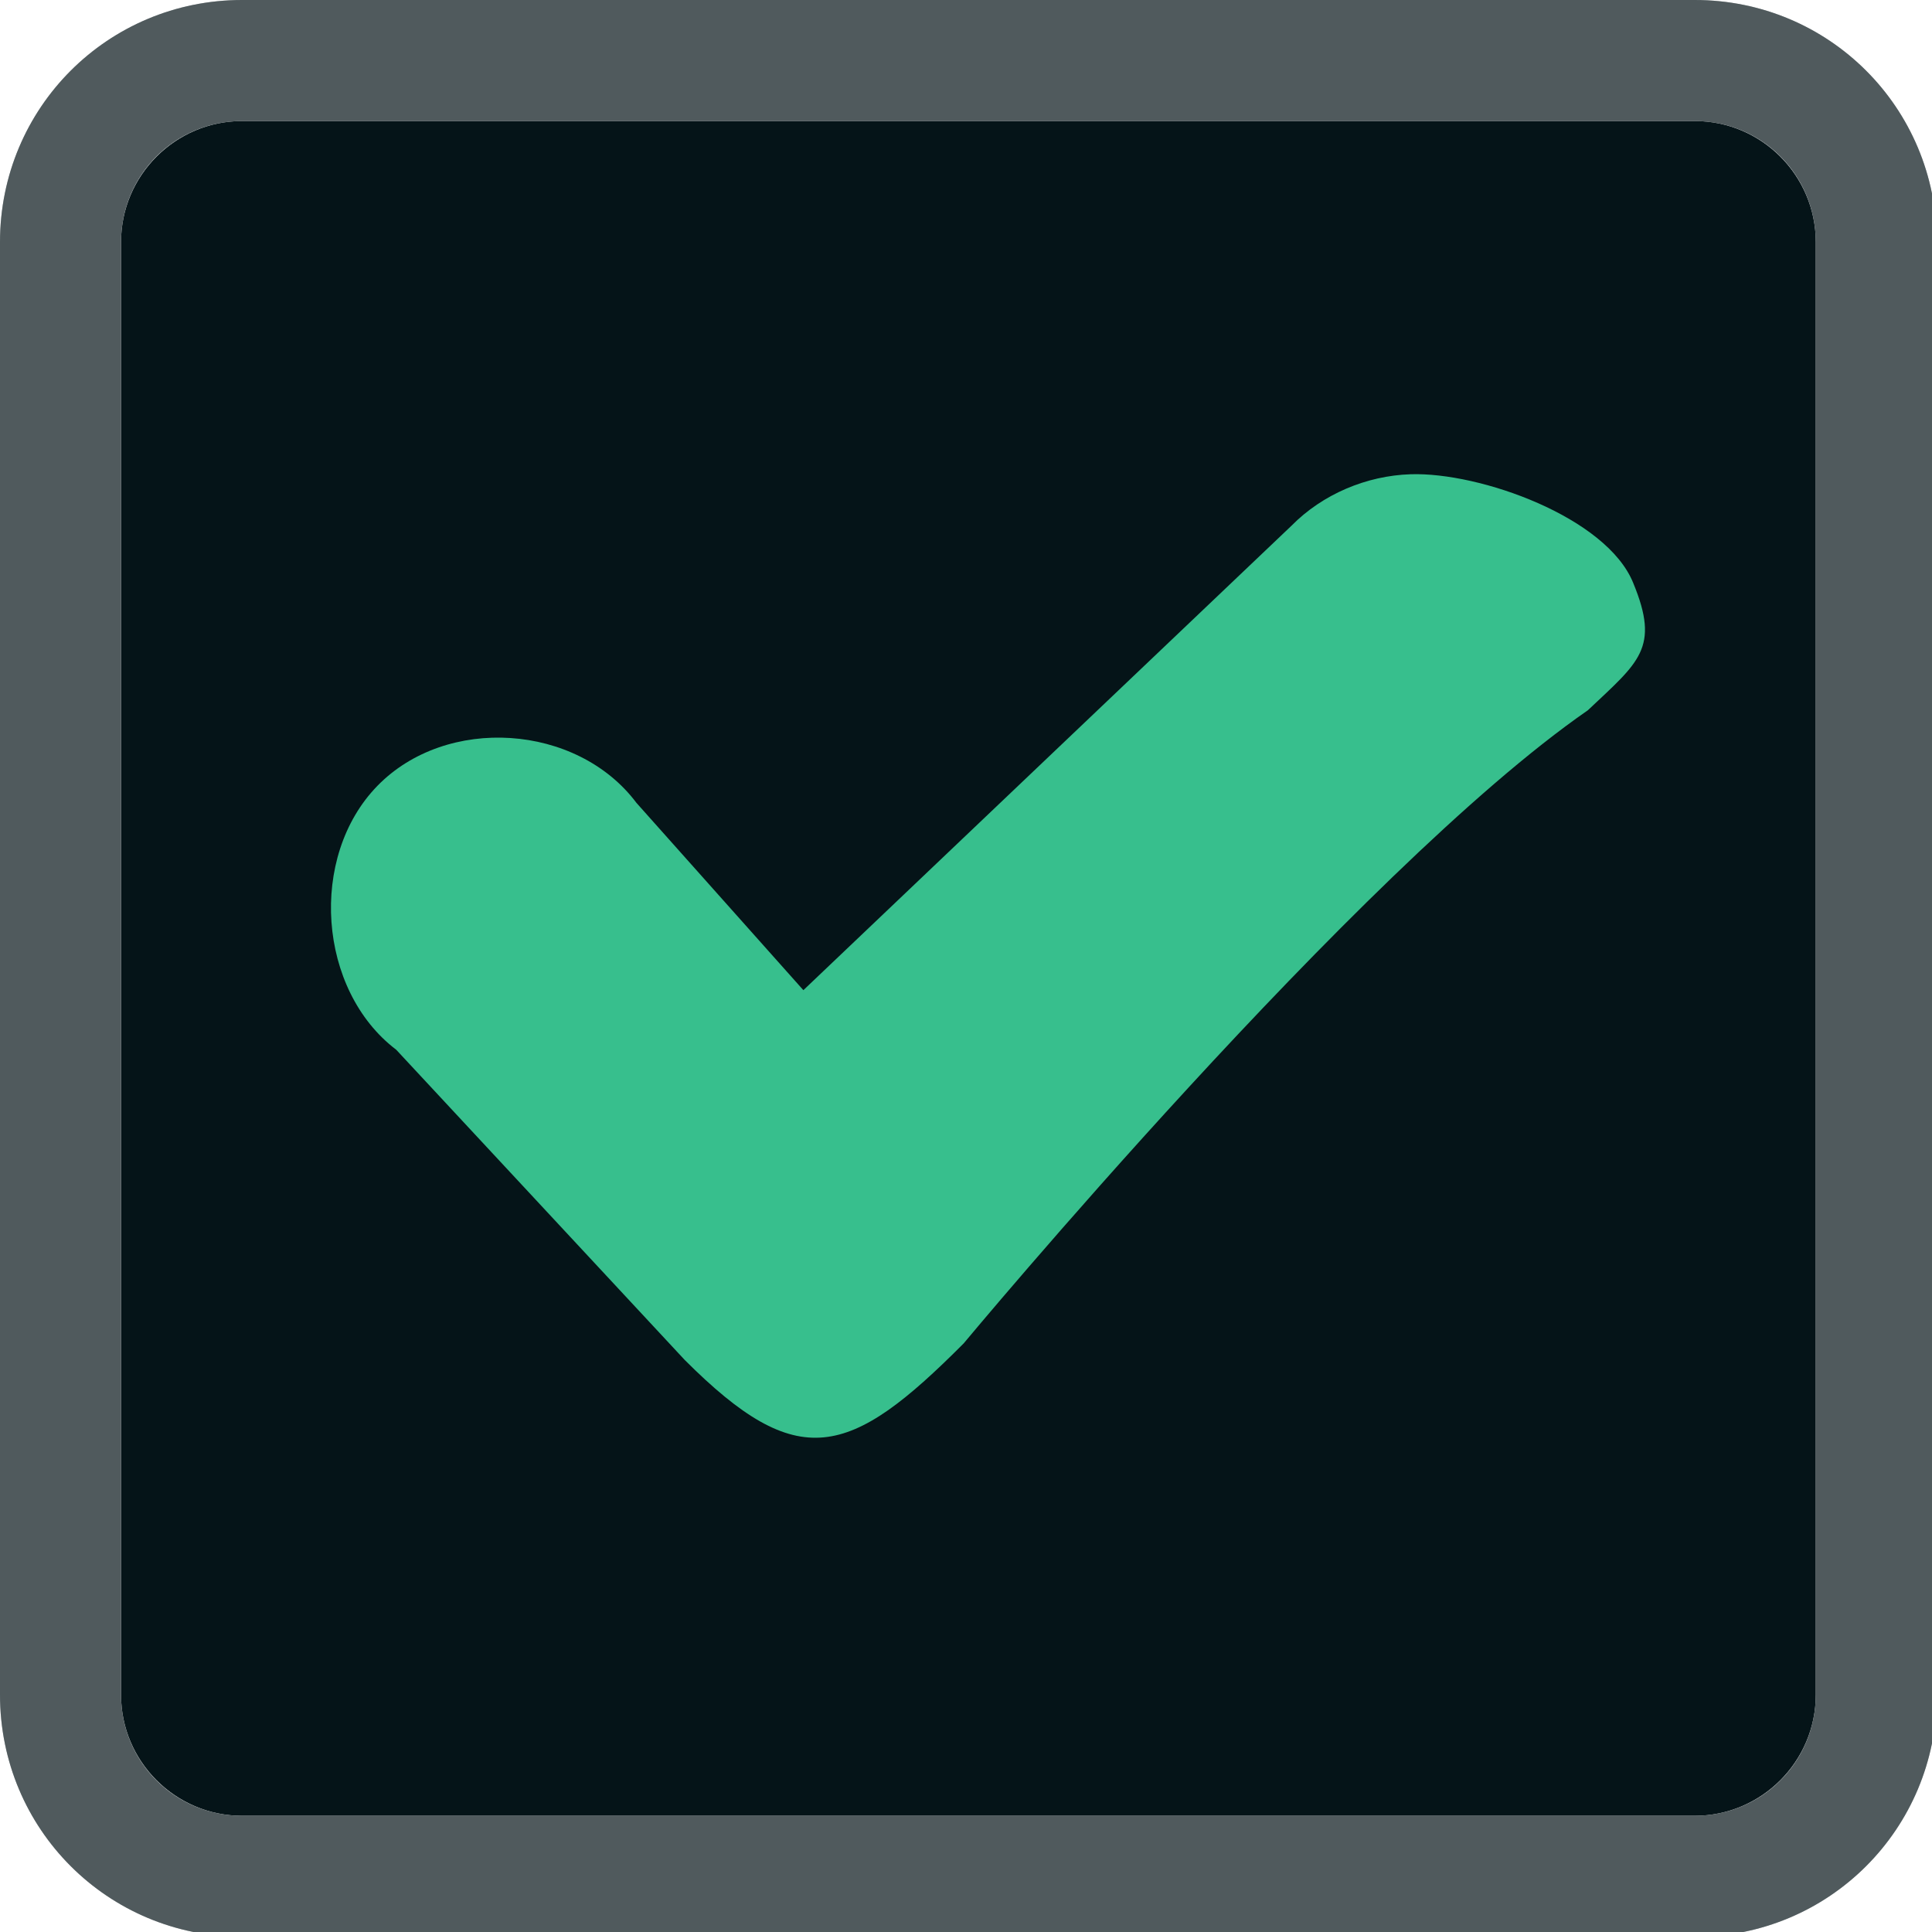
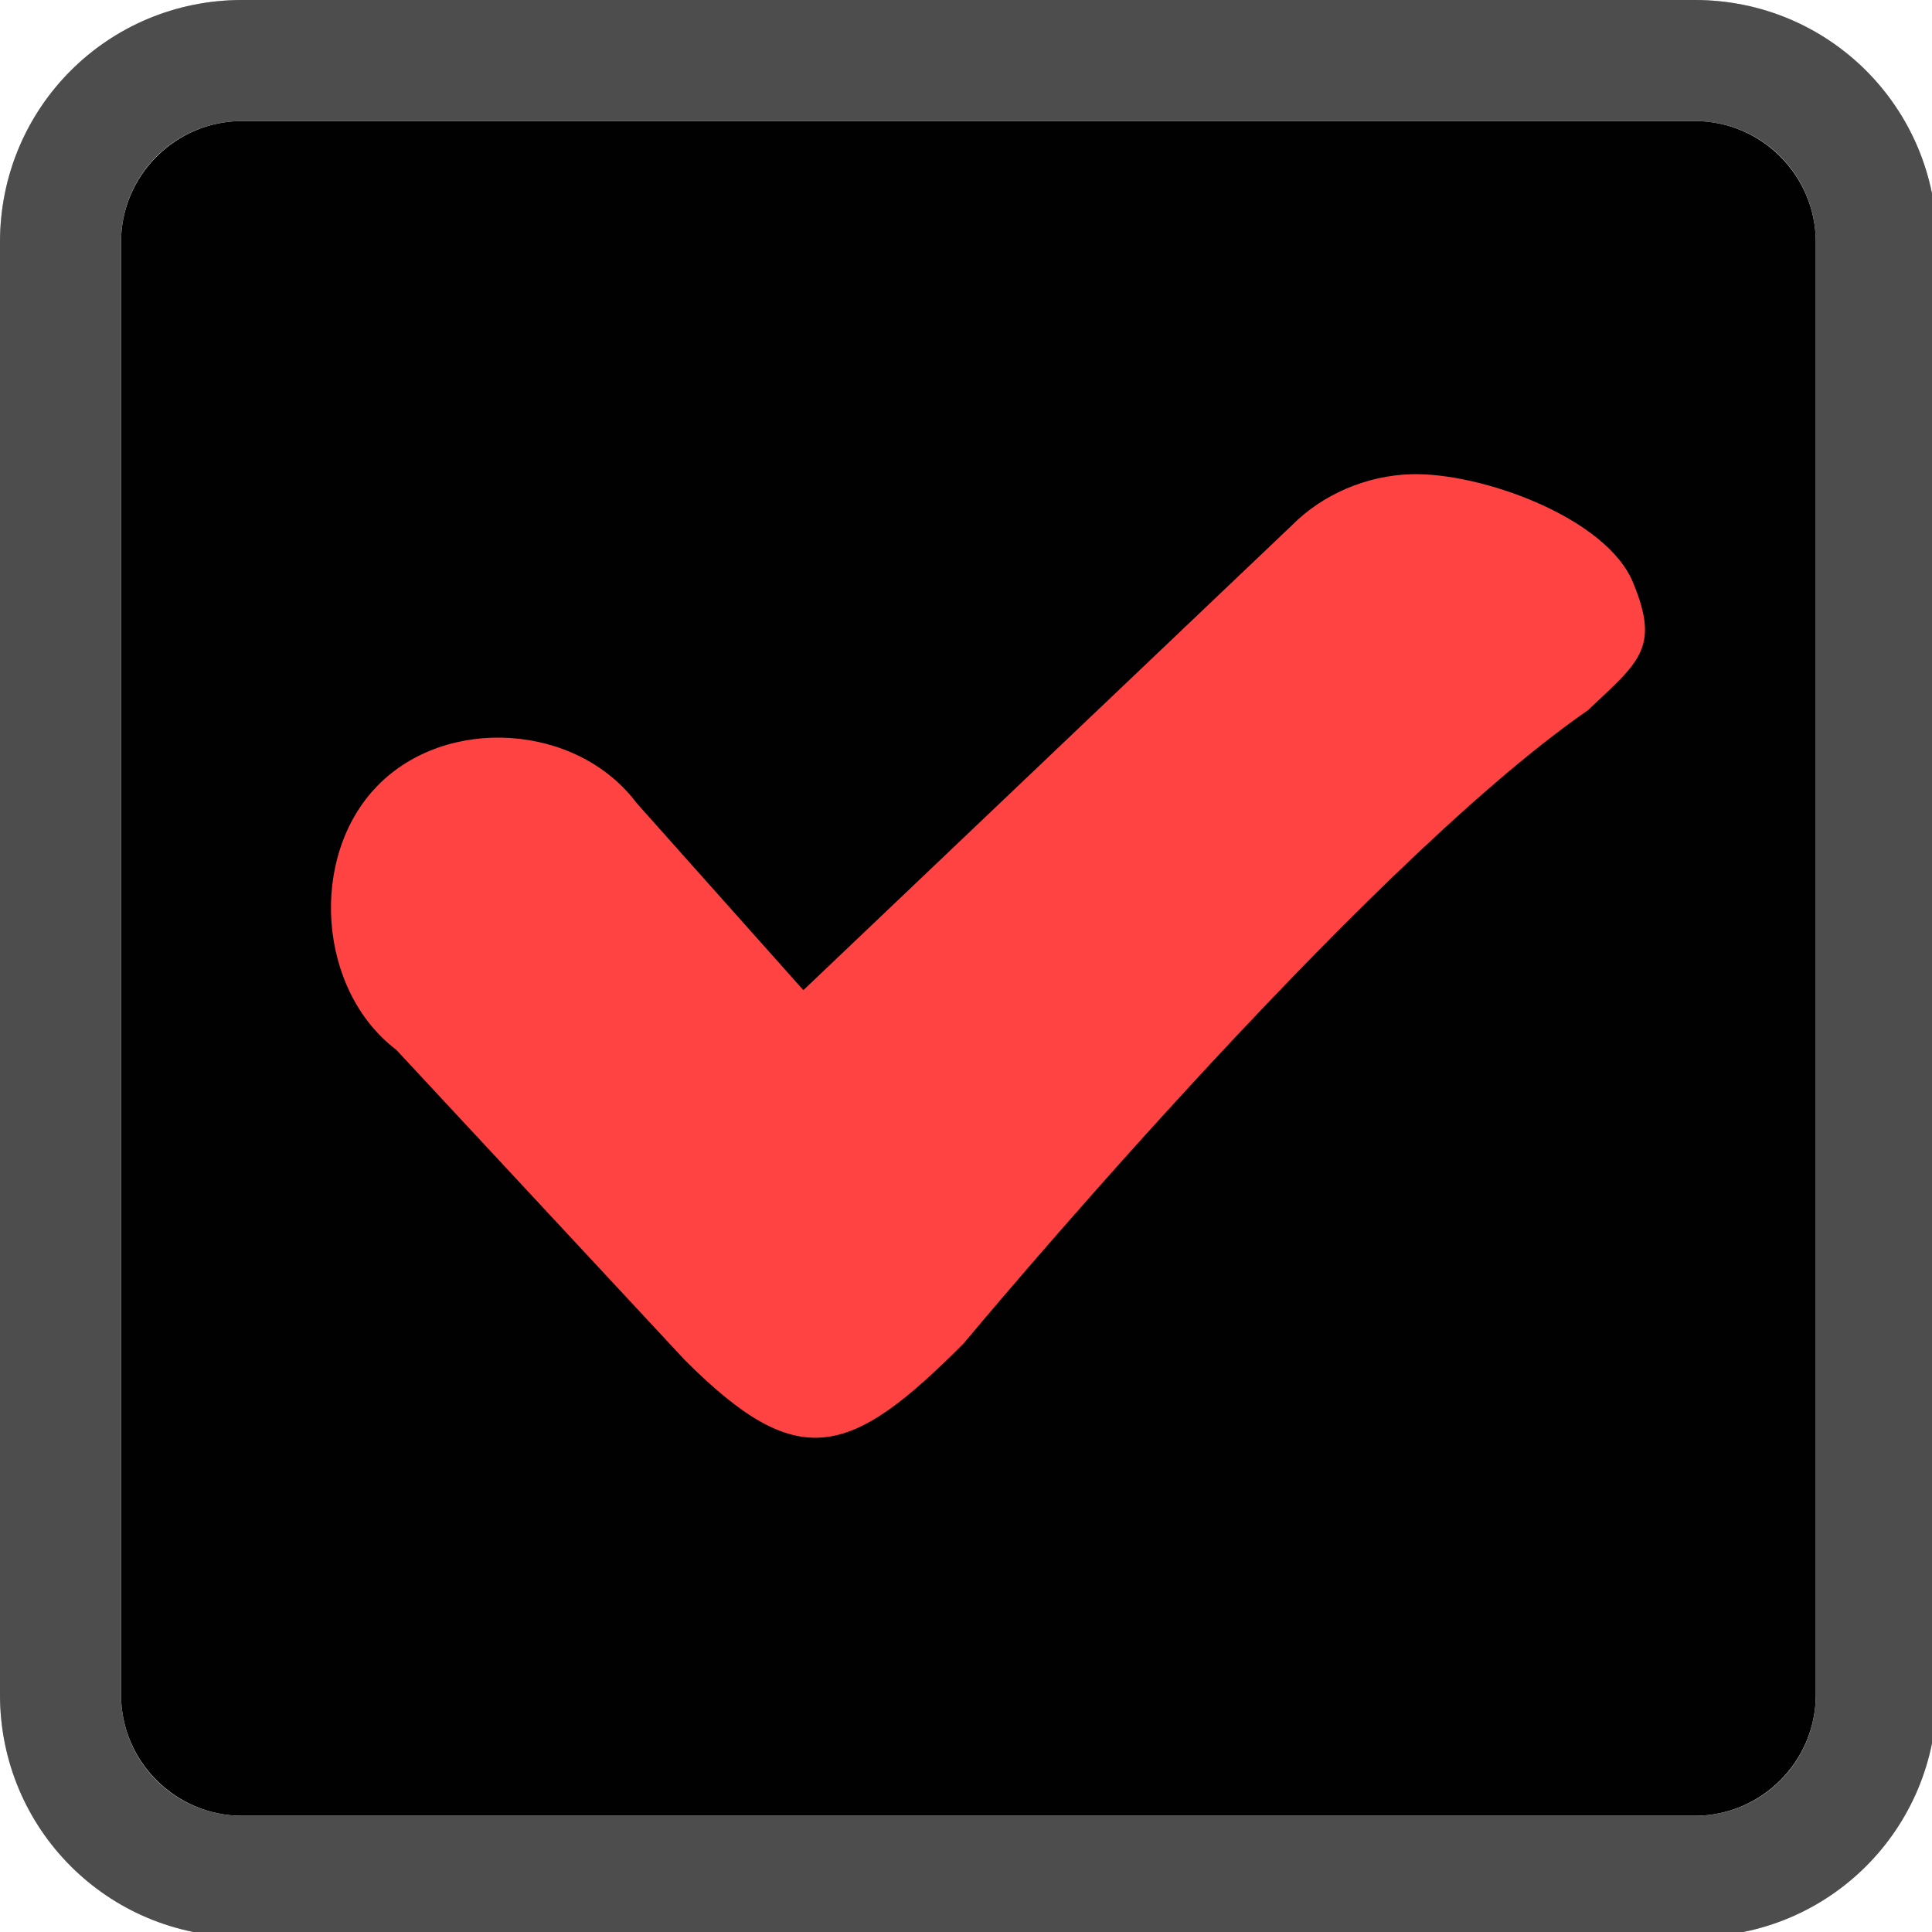
<svg xmlns="http://www.w3.org/2000/svg" width="133pt" height="133pt" viewBox="0 0 133 133" version="1.1">
  <g id="surface1">
-     <path style=" stroke:none;fill-rule:nonzero;fill:#051418;fill-opacity:1;" d="M 16.668 8.332 L 116.668 8.332 C 121.258 8.332 125 12.078 125 16.668 L 125 116.668 C 125 121.258 121.258 125 116.668 125 L 16.668 125 C 12.078 125 8.332 121.258 8.332 116.668 L 8.332 16.668 C 8.332 12.078 12.078 8.332 16.668 8.332 Z M 16.668 8.332 " />
-     <path style=" stroke:none;fill-rule:nonzero;fill:#051418;fill-opacity:1;" d="M 16.668 0 C 7.422 0 0 7.422 0 16.668 L 0 116.668 C 0 125.91 7.422 133.332 16.668 133.332 L 116.668 133.332 C 125.91 133.332 133.332 125.91 133.332 116.668 L 133.332 16.668 C 133.332 7.422 125.91 0 116.668 0 Z M 16.668 8.332 L 116.668 8.332 C 121.289 8.332 125 12.043 125 16.668 L 125 116.668 C 125 121.289 121.289 125 116.668 125 L 16.668 125 C 12.043 125 8.332 121.289 8.332 116.668 L 8.332 16.668 C 8.332 12.043 12.043 8.332 16.668 8.332 Z M 16.668 8.332 " />
+     <path style=" stroke:none;fill-rule:nonzero;fill:#010101;fill-opacity:1;" d="M 16.668 8.332 L 116.668 8.332 C 121.258 8.332 125 12.078 125 16.668 L 125 116.668 C 125 121.258 121.258 125 116.668 125 L 16.668 125 C 12.078 125 8.332 121.258 8.332 116.668 L 8.332 16.668 C 8.332 12.078 12.078 8.332 16.668 8.332 Z M 16.668 8.332 " />
+     <path style=" stroke:none;fill-rule:nonzero;fill:#010101;fill-opacity:1;" d="M 16.668 0 C 7.422 0 0 7.422 0 16.668 L 0 116.668 C 0 125.91 7.422 133.332 16.668 133.332 L 116.668 133.332 C 125.91 133.332 133.332 125.91 133.332 116.668 L 133.332 16.668 C 133.332 7.422 125.91 0 116.668 0 Z M 16.668 8.332 L 116.668 8.332 C 121.289 8.332 125 12.043 125 16.668 L 125 116.668 C 125 121.289 121.289 125 116.668 125 L 16.668 125 C 12.043 125 8.332 121.289 8.332 116.668 L 8.332 16.668 C 8.332 12.043 12.043 8.332 16.668 8.332 Z M 16.668 8.332 " />
    <path style=" stroke:none;fill-rule:nonzero;fill:#fefefe;fill-opacity:0.30;" d="M 16.668 0 C 7.422 0 0 7.422 0 16.668 L 0 116.668 C 0 125.91 7.422 133.332 16.668 133.332 L 116.668 133.332 C 125.91 133.332 133.332 125.91 133.332 116.668 L 133.332 16.668 C 133.332 7.422 125.91 0 116.668 0 Z M 16.668 8.332 L 116.668 8.332 C 121.289 8.332 125 12.043 125 16.668 L 125 116.668 C 125 121.289 121.289 125 116.668 125 L 16.668 125 C 12.043 125 8.332 121.289 8.332 116.668 L 8.332 16.668 C 8.332 12.043 12.043 8.332 16.668 8.332 Z M 16.668 8.332 " />
-     <path style=" stroke:none;fill-rule:nonzero;fill:#37bf8d;fill-opacity:1;" d="M 97.102 32.648 C 94.074 32.746 91.047 34.016 88.898 36.199 L 55.305 68.164 L 43.816 55.273 C 39.715 49.805 30.73 49.219 25.977 54.102 C 21.223 58.984 21.875 68.164 27.277 72.266 L 47.137 93.621 C 54.949 101.434 58.465 100.391 66.34 92.48 C 66.34 92.48 93.426 59.895 109.309 48.895 C 112.824 45.574 114.289 44.629 112.434 40.137 C 110.613 35.613 101.887 32.488 97.102 32.648 Z M 97.102 32.648 " />
+     <path style=" stroke:none;fill-rule:nonzero;fill:#ff4343;fill-opacity:1;" d="M 97.102 32.648 C 94.074 32.746 91.047 34.016 88.898 36.199 L 55.305 68.164 L 43.816 55.273 C 39.715 49.805 30.73 49.219 25.977 54.102 C 21.223 58.984 21.875 68.164 27.277 72.266 L 47.137 93.621 C 54.949 101.434 58.465 100.391 66.34 92.48 C 66.34 92.48 93.426 59.895 109.309 48.895 C 112.824 45.574 114.289 44.629 112.434 40.137 C 110.613 35.613 101.887 32.488 97.102 32.648 Z M 97.102 32.648 " />
  </g>
</svg>
